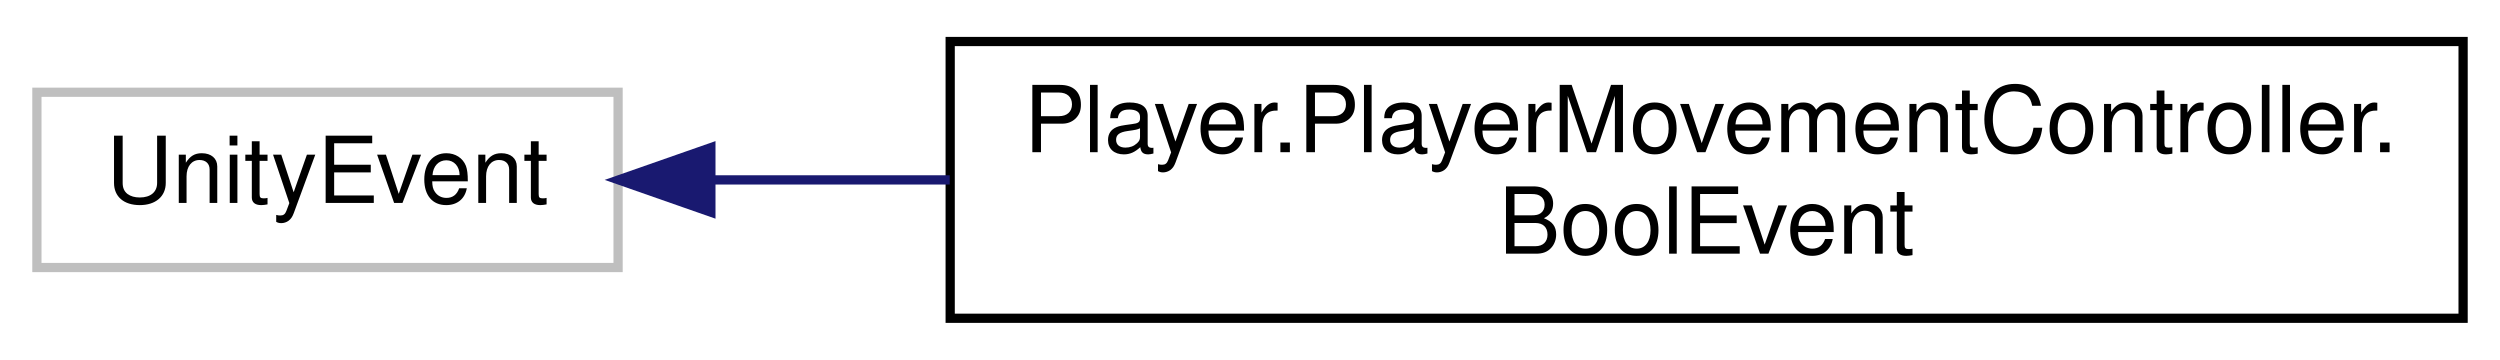
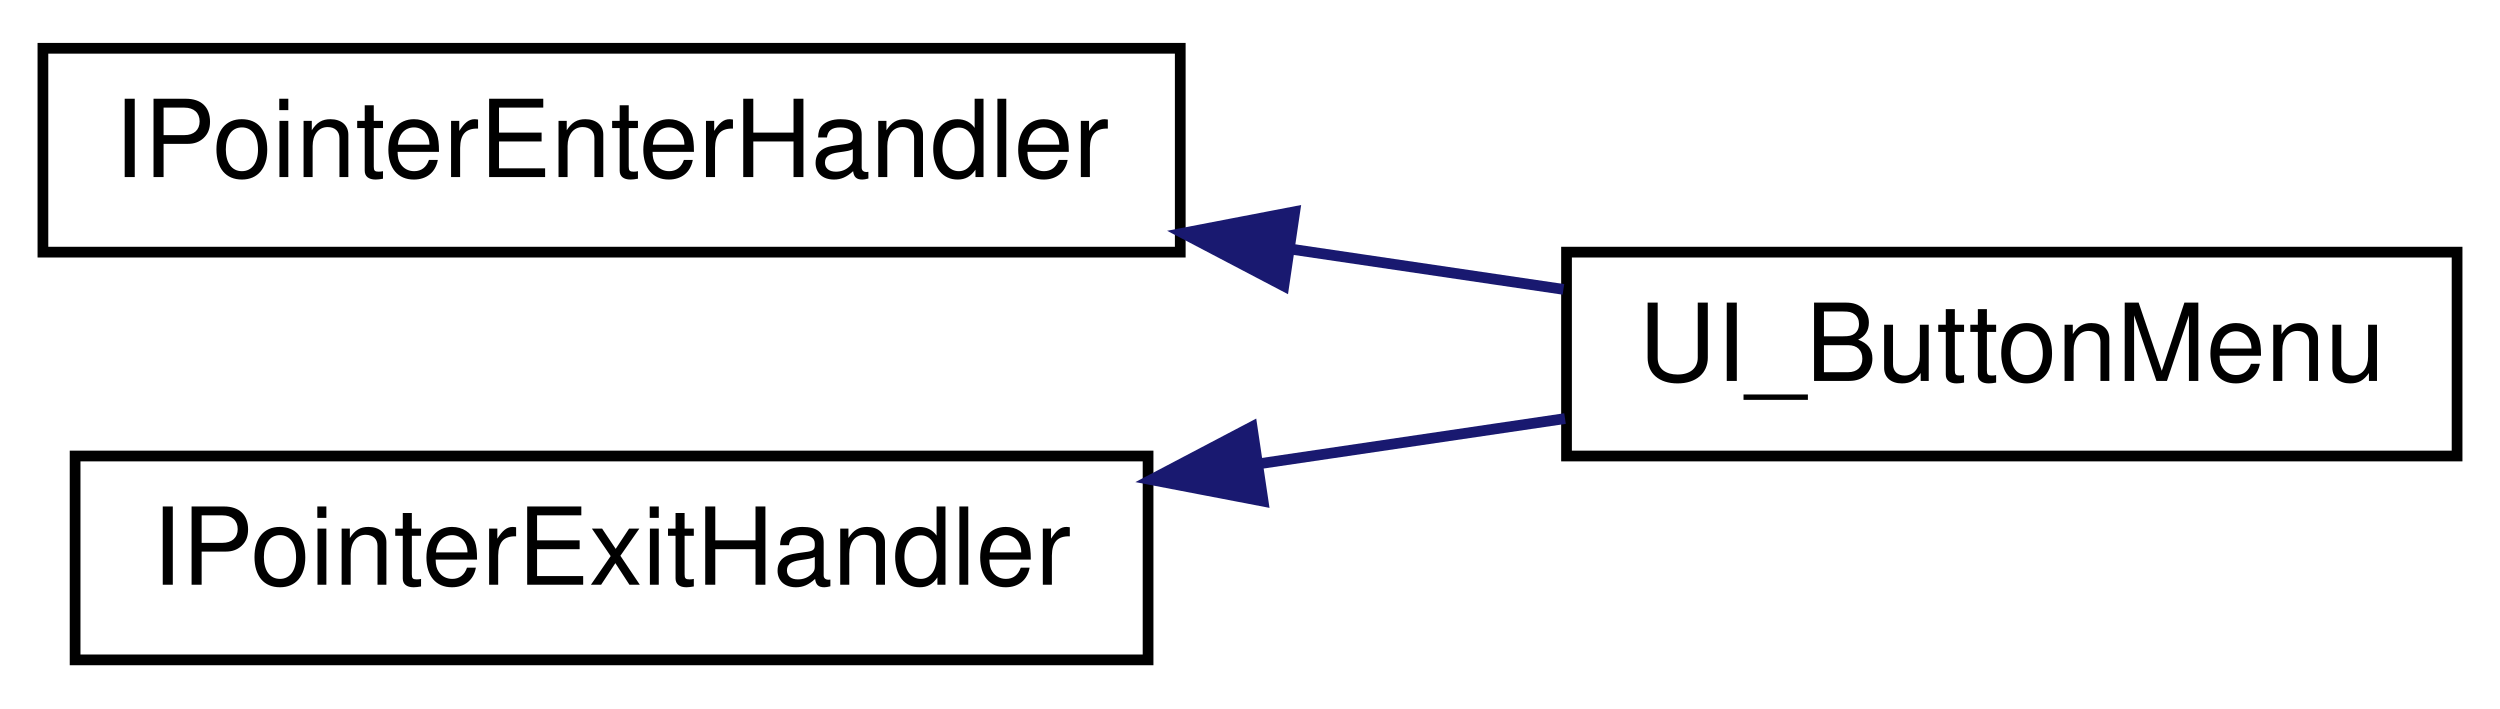
- <svg xmlns="http://www.w3.org/2000/svg" xmlns:xlink="http://www.w3.org/1999/xlink" width="271pt" height="39pt" viewBox="0.00 0.00 271.00 39.00">
-   <g id="graph0" class="graph" transform="scale(1 1) rotate(0) translate(4 35)">
+ <svg xmlns="http://www.w3.org/2000/svg" xmlns:xlink="http://www.w3.org/1999/xlink" width="233pt" height="66pt" viewBox="0.00 0.00 233.00 66.00">
+   <g id="graph0" class="graph" transform="scale(1 1) rotate(0) translate(4 62)">
    <g id="node1" class="node">
      <g id="a_node1">
-         <a xlink:title=" ">
-           <polygon fill="none" stroke="#bfbfbf" points="0,-6 0,-25 63,-25 63,-6 0,-6" />
-           <text text-anchor="middle" x="31.5" y="-13" font-family="Helvetica,sans-Serif" font-size="10.00">UnityEvent</text>
+         <a xlink:href="class_i_pointer_enter_handler.html" target="_top" xlink:title=" ">
+           <polygon fill="none" stroke="black" points="0,-38.5 0,-57.5 106,-57.5 106,-38.5 0,-38.5" />
+           <text text-anchor="middle" x="53" y="-45.5" font-family="Helvetica,sans-Serif" font-size="10.00">IPointerEnterHandler</text>
        </a>
      </g>
    </g>
    <g id="node2" class="node">
      <g id="a_node2">
-         <a xlink:href="class_player_1_1_player_movement_controller_1_1_bool_event.html" target="_top" xlink:title=" ">
-           <polygon fill="none" stroke="black" points="99,-0.5 99,-30.5 263,-30.5 263,-0.5 99,-0.5" />
-           <text text-anchor="start" x="107" y="-18.5" font-family="Helvetica,sans-Serif" font-size="10.00">Player.PlayerMovementController.</text>
-           <text text-anchor="middle" x="181" y="-7.5" font-family="Helvetica,sans-Serif" font-size="10.00">BoolEvent</text>
+         <a xlink:href="class_u_i___button_menu.html" target="_top" xlink:title=" ">
+           <polygon fill="none" stroke="black" points="142,-19.5 142,-38.5 225,-38.5 225,-19.5 142,-19.5" />
+           <text text-anchor="middle" x="183.5" y="-26.5" font-family="Helvetica,sans-Serif" font-size="10.00">UI_ButtonMenu</text>
        </a>
      </g>
    </g>
    <g id="edge1" class="edge">
-       <path fill="none" stroke="midnightblue" d="M73.25,-15.5C81.33,-15.5 90.07,-15.5 98.95,-15.5" />
-       <polygon fill="midnightblue" stroke="midnightblue" points="73.06,-12 63.06,-15.5 73.06,-19 73.06,-12" />
+       <path fill="none" stroke="midnightblue" d="M116.33,-38.78C124.95,-37.51 133.62,-36.23 141.71,-35.03" />
+       <polygon fill="midnightblue" stroke="midnightblue" points="115.65,-35.35 106.27,-40.27 116.67,-42.27 115.65,-35.35" />
+     </g>
+     <g id="node3" class="node">
+       <g id="a_node3">
+         <a xlink:href="class_i_pointer_exit_handler.html" target="_top" xlink:title=" ">
+           <polygon fill="none" stroke="black" points="3,-0.5 3,-19.5 103,-19.5 103,-0.5 3,-0.5" />
+           <text text-anchor="middle" x="53" y="-7.5" font-family="Helvetica,sans-Serif" font-size="10.00">IPointerExitHandler</text>
+         </a>
+       </g>
+     </g>
+     <g id="edge2" class="edge">
+       <path fill="none" stroke="midnightblue" d="M113.3,-18.77C122.96,-20.2 132.78,-21.65 141.86,-22.99" />
+       <polygon fill="midnightblue" stroke="midnightblue" points="113.72,-15.29 103.31,-17.29 112.69,-22.22 113.72,-15.29" />
    </g>
  </g>
</svg>
